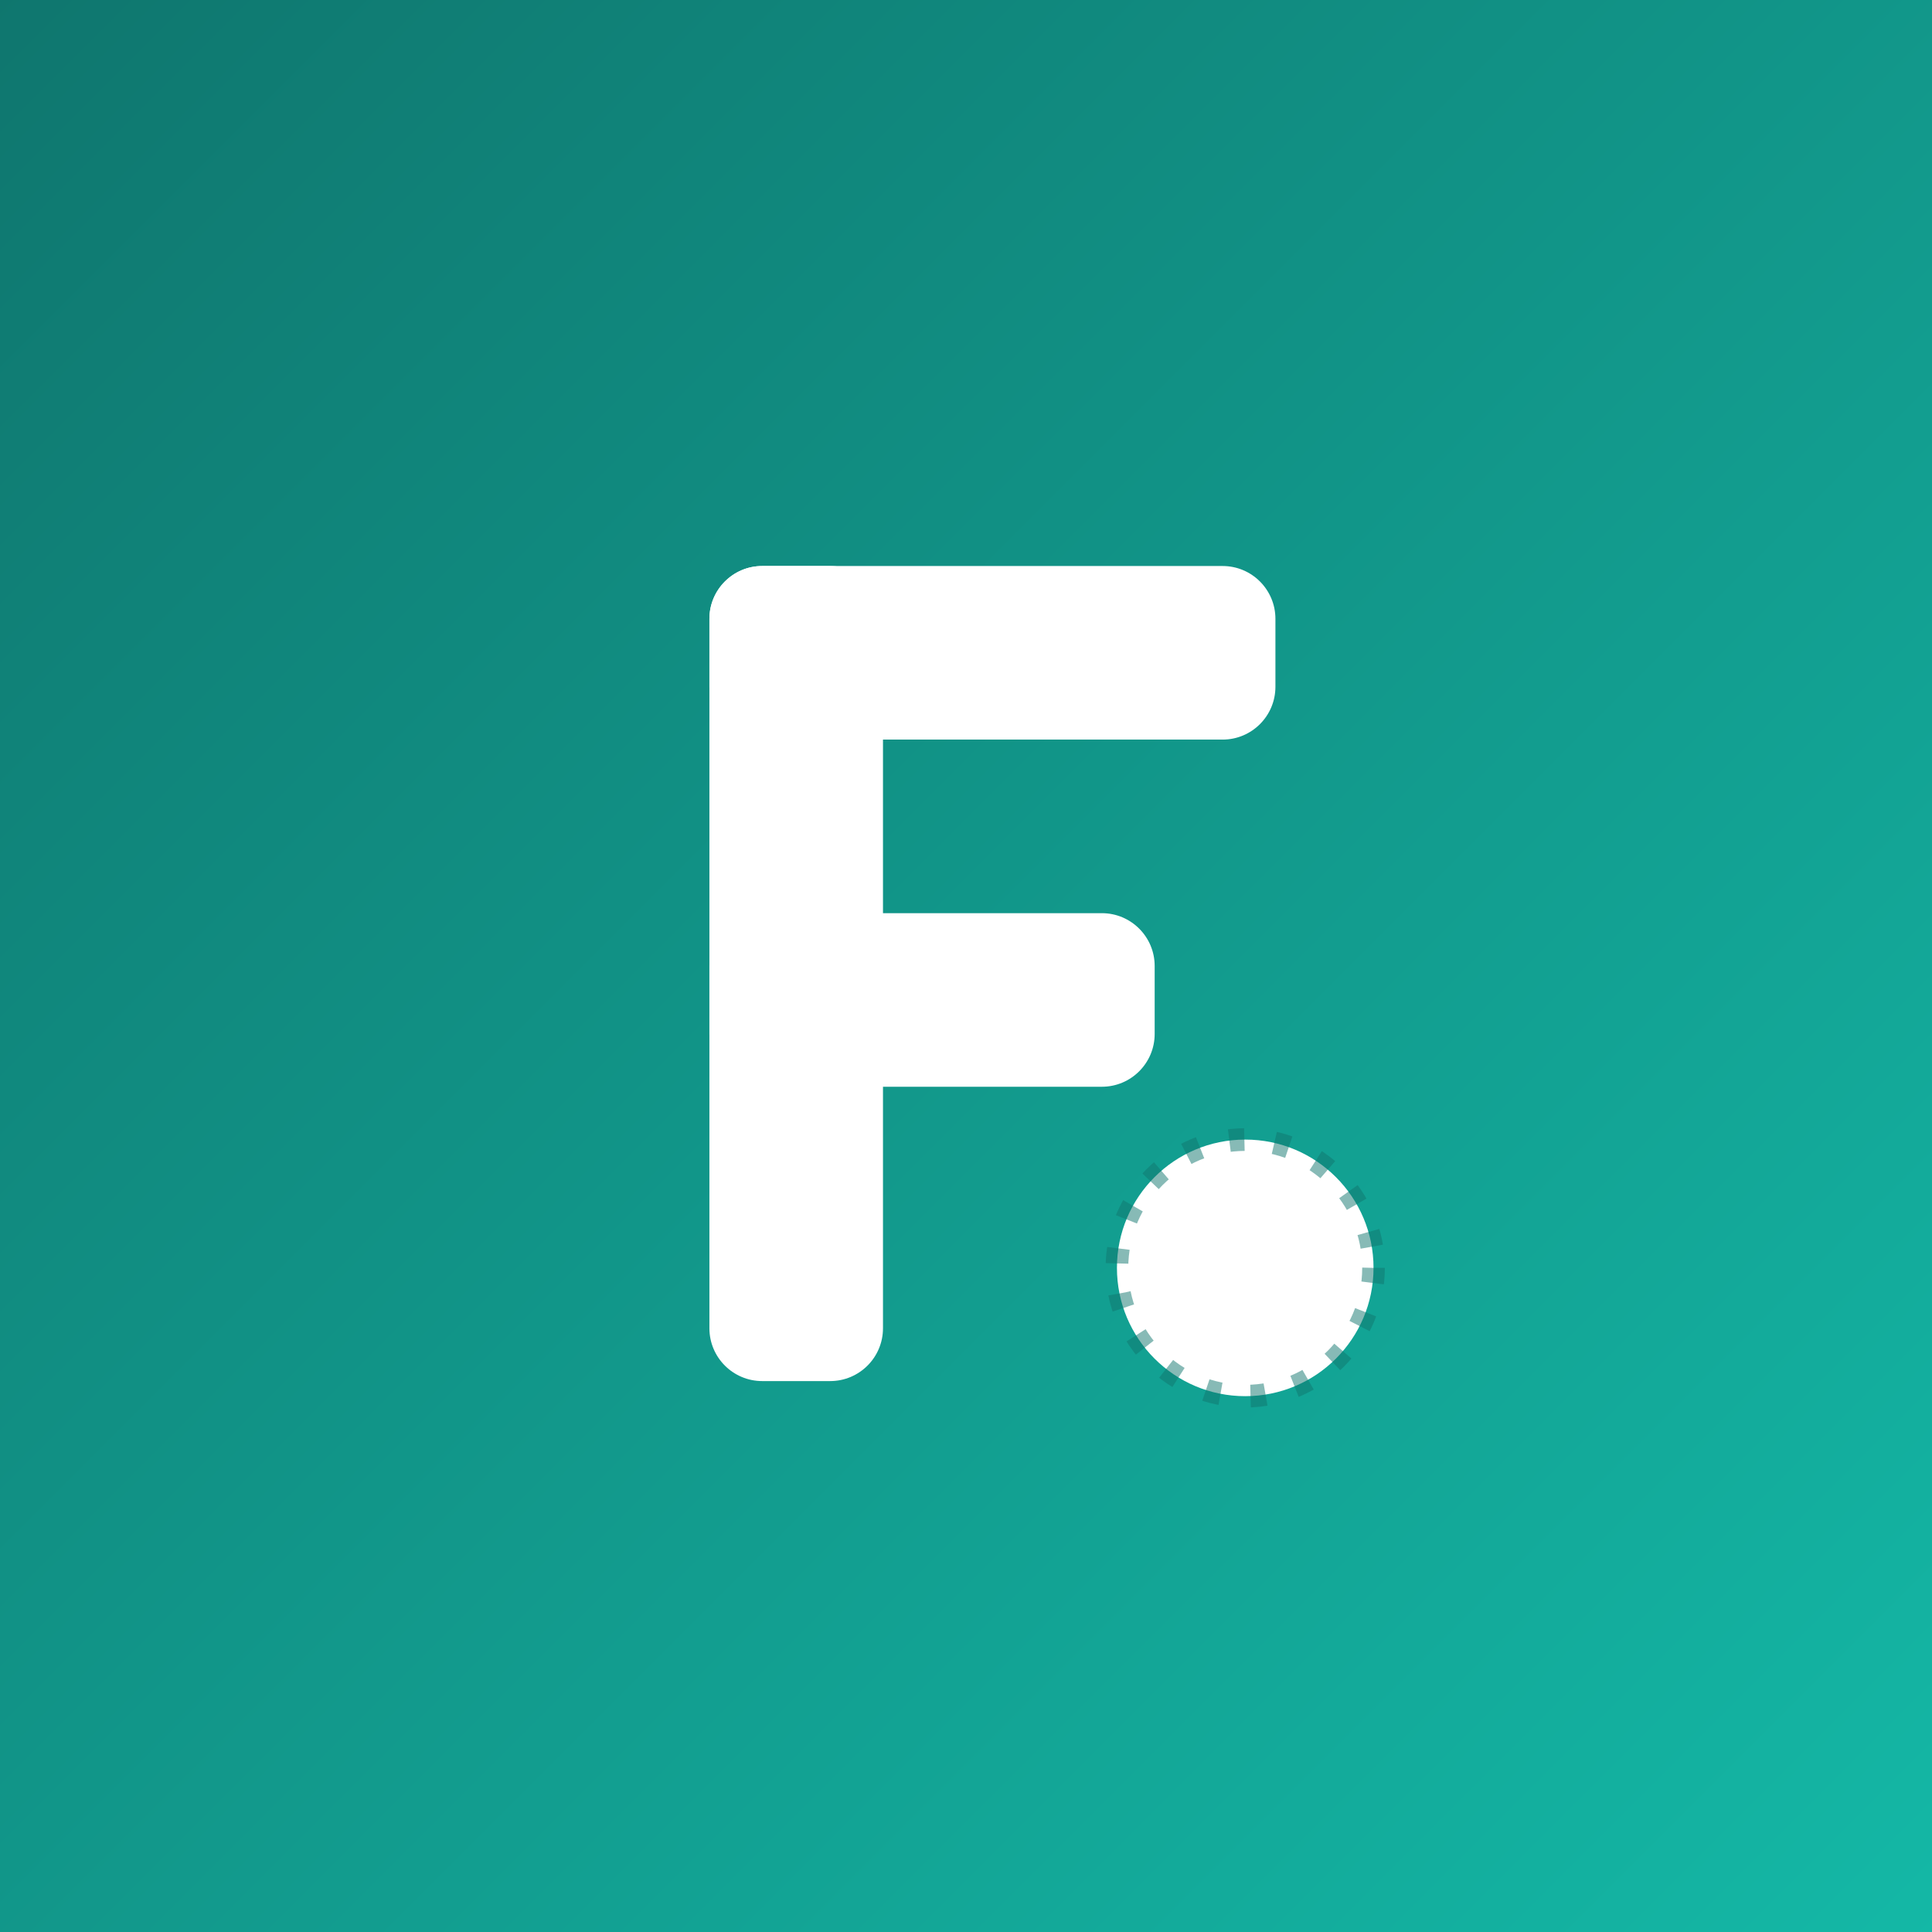
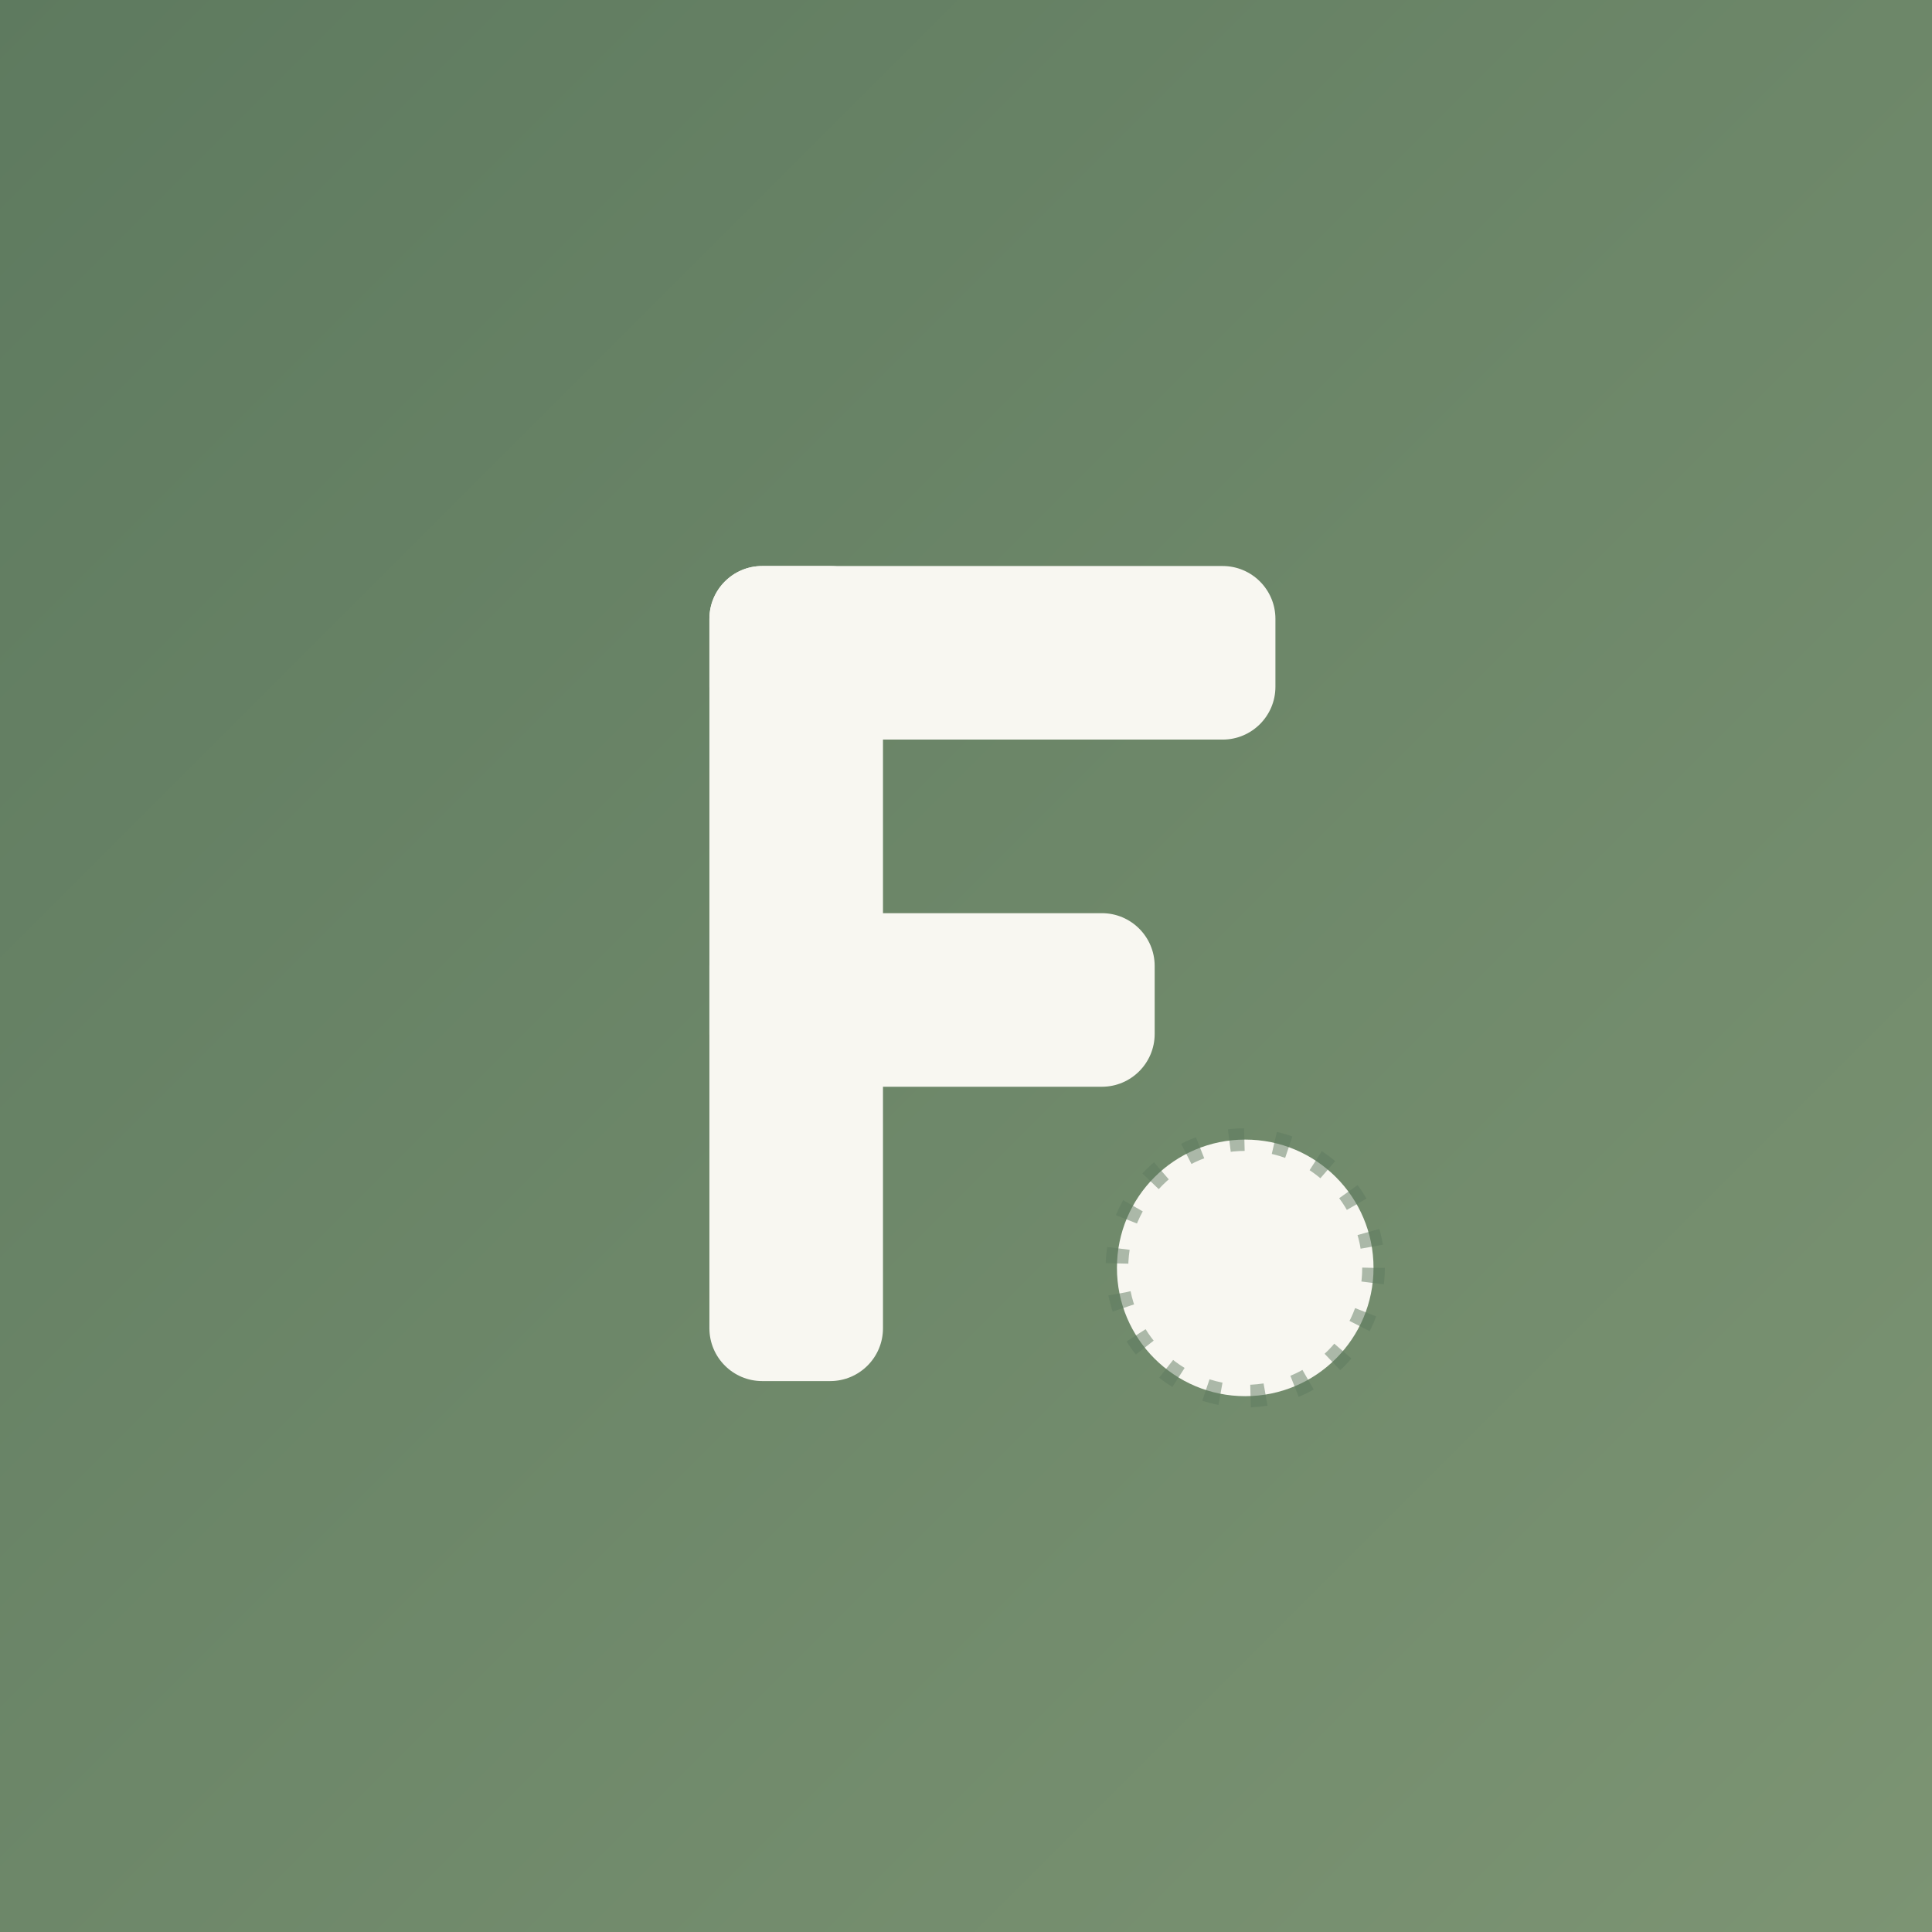
<svg xmlns="http://www.w3.org/2000/svg" viewBox="0 0 512 512" width="512" height="512">
  <defs>
    <linearGradient id="bg" x1="0" y1="0" x2="1" y2="1">
-       <stop offset="0" stop-color="#0f766e" />
-       <stop offset="1" stop-color="#14b8a6" />
+       <stop offset="0" stop-color="#5E7A5F" />
+       <stop offset="1" stop-color="#7C9473" />
    </linearGradient>
  </defs>
  <rect width="512" height="512" fill="url(#bg)" />
-   <g fill="#ffffff">
+   <g fill="#F8F7F1">
    <rect x="188" y="150" width="46" height="216" rx="14" />
    <rect x="188" y="150" width="150" height="46" rx="14" />
    <rect x="188" y="242" width="118" height="46" rx="14" />
  </g>
-   <circle cx="330" cy="336" r="34" fill="#ffffff" />
-   <circle cx="330" cy="336" r="34" fill="none" stroke="#0f766e" stroke-width="6" stroke-dasharray="4 8" opacity="0.5" />
+   <circle cx="330" cy="336" r="34" fill="#F8F7F1" />
+   <circle cx="330" cy="336" r="34" fill="none" stroke="#5E7A5F" stroke-width="6" stroke-dasharray="4 8" opacity="0.5" />
</svg>
